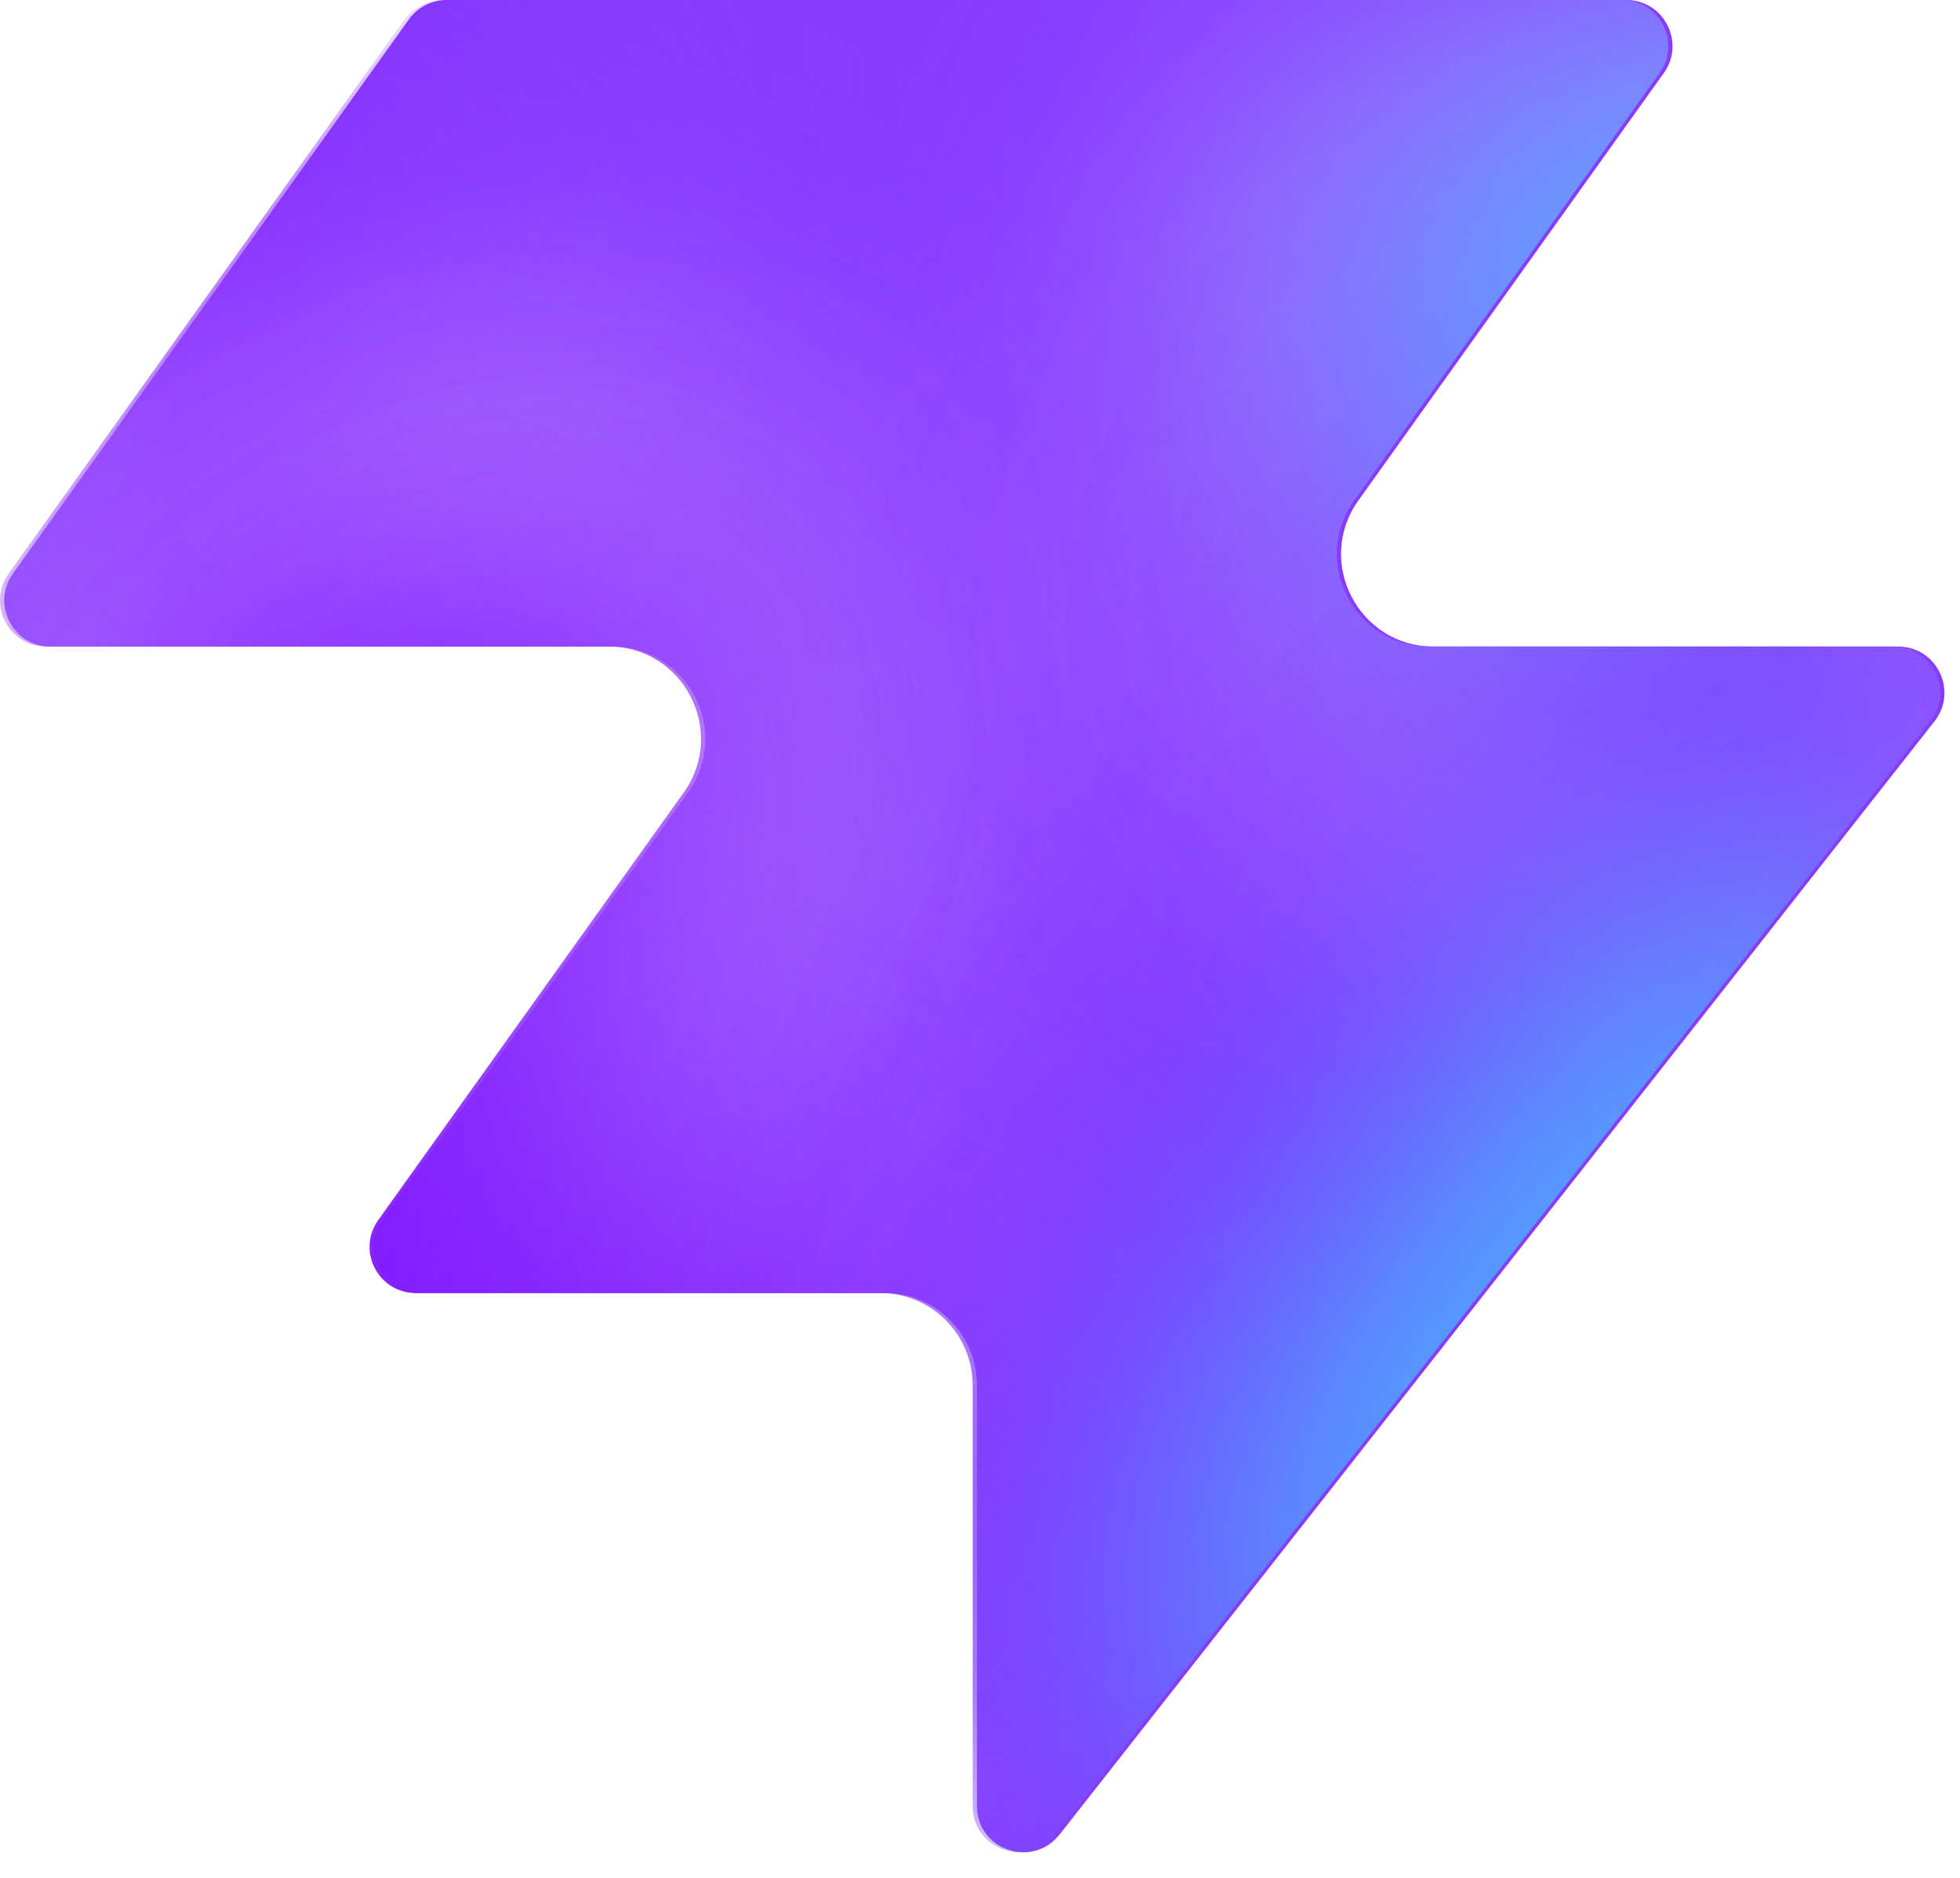
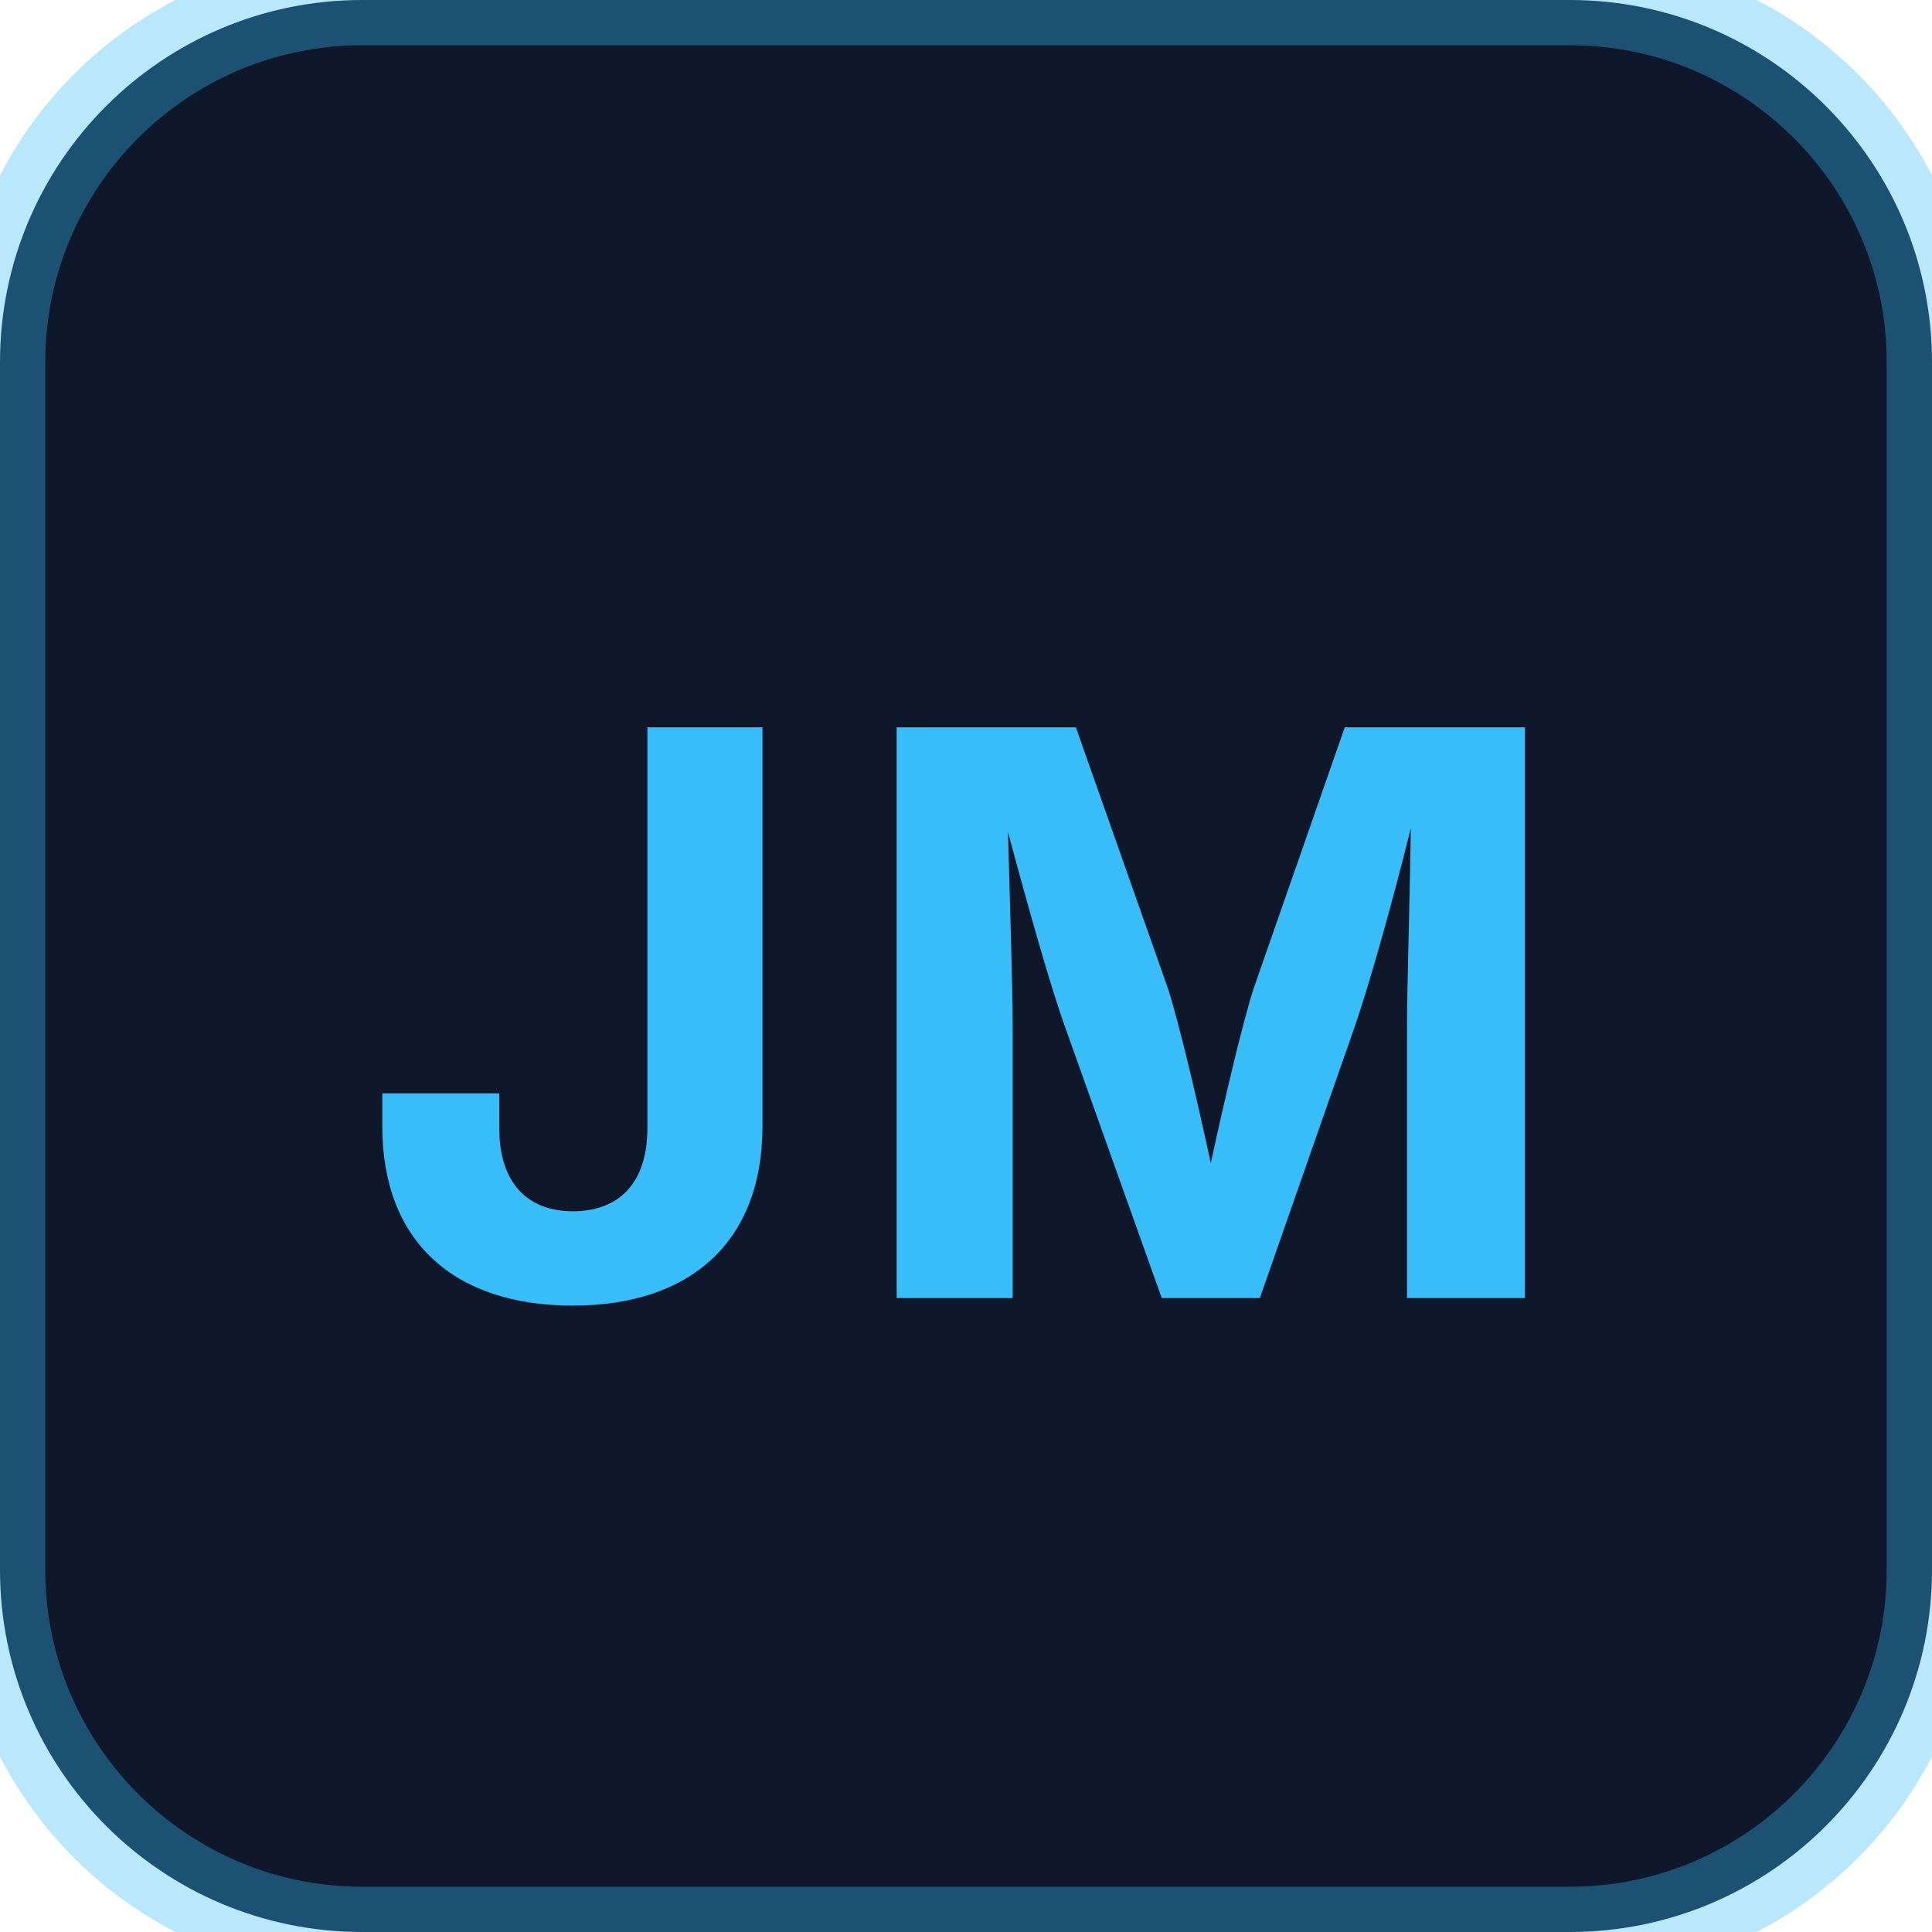
- <svg xmlns="http://www.w3.org/2000/svg" width="48" height="46" fill="none" viewBox="0 0 48 46">
-   <path fill="#863bff" d="M25.946 44.938c-.664.845-2.021.375-2.021-.698V33.937a2.26 2.26 0 0 0-2.262-2.262H10.287c-.92 0-1.456-1.04-.92-1.788l7.48-10.471c1.07-1.497 0-3.578-1.842-3.578H1.237c-.92 0-1.456-1.04-.92-1.788L10.013.474c.214-.297.556-.474.92-.474h28.894c.92 0 1.456 1.04.92 1.788l-7.48 10.471c-1.07 1.498 0 3.579 1.842 3.579h11.377c.943 0 1.473 1.088.89 1.83L25.947 44.94z" style="fill:#863bff;fill:color(display-p3 .525 .23 1);fill-opacity:1" />
-   <mask id="a" width="48" height="46" x="0" y="0" maskUnits="userSpaceOnUse" style="mask-type:alpha">
-     <path fill="#000" d="M25.842 44.938c-.664.844-2.021.375-2.021-.698V33.937a2.26 2.26 0 0 0-2.262-2.262H10.183c-.92 0-1.456-1.04-.92-1.788l7.48-10.471c1.07-1.498 0-3.579-1.842-3.579H1.133c-.92 0-1.456-1.04-.92-1.787L9.91.473c.214-.297.556-.474.92-.474h28.894c.92 0 1.456 1.04.92 1.788l-7.48 10.471c-1.07 1.498 0 3.578 1.842 3.578h11.377c.943 0 1.473 1.088.89 1.832L25.843 44.94z" style="fill:#000;fill-opacity:1" />
-   </mask>
-   <g mask="url(#a)">
-     <g filter="url(#b)">
-       <ellipse cx="5.508" cy="14.704" fill="#ede6ff" rx="5.508" ry="14.704" style="fill:#ede6ff;fill:color(display-p3 .927 .903 1);fill-opacity:1" transform="matrix(.00324 1 1 -.00324 -4.47 31.516)" />
-     </g>
-     <g filter="url(#c)">
-       <ellipse cx="10.399" cy="29.851" fill="#ede6ff" rx="10.399" ry="29.851" style="fill:#ede6ff;fill:color(display-p3 .927 .903 1);fill-opacity:1" transform="matrix(.00324 1 1 -.00324 -39.328 7.883)" />
-     </g>
-     <g filter="url(#d)">
-       <ellipse cx="5.508" cy="30.487" fill="#7e14ff" rx="5.508" ry="30.487" style="fill:#7e14ff;fill:color(display-p3 .492 .077 1);fill-opacity:1" transform="rotate(89.814 -25.913 -14.639)scale(1 -1)" />
-     </g>
-     <g filter="url(#e)">
-       <ellipse cx="5.508" cy="30.599" fill="#7e14ff" rx="5.508" ry="30.599" style="fill:#7e14ff;fill:color(display-p3 .492 .077 1);fill-opacity:1" transform="rotate(89.814 -32.644 -3.334)scale(1 -1)" />
-     </g>
-     <g filter="url(#f)">
-       <ellipse cx="5.508" cy="30.599" fill="#7e14ff" rx="5.508" ry="30.599" style="fill:#7e14ff;fill:color(display-p3 .492 .077 1);fill-opacity:1" transform="matrix(.00324 1 1 -.00324 -34.34 30.47)" />
-     </g>
-     <g filter="url(#g)">
-       <ellipse cx="14.072" cy="22.078" fill="#ede6ff" rx="14.072" ry="22.078" style="fill:#ede6ff;fill:color(display-p3 .927 .903 1);fill-opacity:1" transform="rotate(93.35 24.506 48.493)scale(-1 1)" />
-     </g>
-     <g filter="url(#h)">
-       <ellipse cx="3.47" cy="21.501" fill="#7e14ff" rx="3.47" ry="21.501" style="fill:#7e14ff;fill:color(display-p3 .492 .077 1);fill-opacity:1" transform="rotate(89.009 28.708 47.59)scale(-1 1)" />
-     </g>
-     <g filter="url(#i)">
-       <ellipse cx="3.47" cy="21.501" fill="#7e14ff" rx="3.47" ry="21.501" style="fill:#7e14ff;fill:color(display-p3 .492 .077 1);fill-opacity:1" transform="rotate(89.009 28.708 47.59)scale(-1 1)" />
-     </g>
-     <g filter="url(#j)">
-       <ellipse cx=".387" cy="8.972" fill="#7e14ff" rx="4.407" ry="29.108" style="fill:#7e14ff;fill:color(display-p3 .492 .077 1);fill-opacity:1" transform="rotate(39.51 .387 8.972)" />
-     </g>
-     <g filter="url(#k)">
-       <ellipse cx="47.523" cy="-6.092" fill="#7e14ff" rx="4.407" ry="29.108" style="fill:#7e14ff;fill:color(display-p3 .492 .077 1);fill-opacity:1" transform="rotate(37.892 47.523 -6.092)" />
-     </g>
-     <g filter="url(#l)">
-       <ellipse cx="41.412" cy="6.333" fill="#47bfff" rx="5.971" ry="9.665" style="fill:#47bfff;fill:color(display-p3 .28 .748 1);fill-opacity:1" transform="rotate(37.892 41.412 6.333)" />
-     </g>
-     <g filter="url(#m)">
-       <ellipse cx="-1.879" cy="38.332" fill="#7e14ff" rx="4.407" ry="29.108" style="fill:#7e14ff;fill:color(display-p3 .492 .077 1);fill-opacity:1" transform="rotate(37.892 -1.88 38.332)" />
-     </g>
-     <g filter="url(#n)">
-       <ellipse cx="-1.879" cy="38.332" fill="#7e14ff" rx="4.407" ry="29.108" style="fill:#7e14ff;fill:color(display-p3 .492 .077 1);fill-opacity:1" transform="rotate(37.892 -1.88 38.332)" />
-     </g>
-     <g filter="url(#o)">
-       <ellipse cx="35.651" cy="29.907" fill="#7e14ff" rx="4.407" ry="29.108" style="fill:#7e14ff;fill:color(display-p3 .492 .077 1);fill-opacity:1" transform="rotate(37.892 35.651 29.907)" />
-     </g>
-     <g filter="url(#p)">
-       <ellipse cx="38.418" cy="32.4" fill="#47bfff" rx="5.971" ry="15.297" style="fill:#47bfff;fill:color(display-p3 .28 .748 1);fill-opacity:1" transform="rotate(37.892 38.418 32.4)" />
-     </g>
-   </g>
-   <defs>
-     <filter id="b" width="60.045" height="41.654" x="-19.77" y="16.149" color-interpolation-filters="sRGB" filterUnits="userSpaceOnUse">
-       <feFlood flood-opacity="0" result="BackgroundImageFix" />
-       <feBlend in="SourceGraphic" in2="BackgroundImageFix" result="shape" />
-       <feGaussianBlur result="effect1_foregroundBlur_2002_17158" stdDeviation="7.659" />
-     </filter>
-     <filter id="c" width="90.34" height="51.437" x="-54.613" y="-7.533" color-interpolation-filters="sRGB" filterUnits="userSpaceOnUse">
-       <feFlood flood-opacity="0" result="BackgroundImageFix" />
-       <feBlend in="SourceGraphic" in2="BackgroundImageFix" result="shape" />
-       <feGaussianBlur result="effect1_foregroundBlur_2002_17158" stdDeviation="7.659" />
-     </filter>
-     <filter id="d" width="79.355" height="29.4" x="-49.64" y="2.03" color-interpolation-filters="sRGB" filterUnits="userSpaceOnUse">
-       <feFlood flood-opacity="0" result="BackgroundImageFix" />
-       <feBlend in="SourceGraphic" in2="BackgroundImageFix" result="shape" />
-       <feGaussianBlur result="effect1_foregroundBlur_2002_17158" stdDeviation="4.596" />
-     </filter>
-     <filter id="e" width="79.579" height="29.4" x="-45.045" y="20.029" color-interpolation-filters="sRGB" filterUnits="userSpaceOnUse">
-       <feFlood flood-opacity="0" result="BackgroundImageFix" />
-       <feBlend in="SourceGraphic" in2="BackgroundImageFix" result="shape" />
-       <feGaussianBlur result="effect1_foregroundBlur_2002_17158" stdDeviation="4.596" />
-     </filter>
-     <filter id="f" width="79.579" height="29.4" x="-43.513" y="21.178" color-interpolation-filters="sRGB" filterUnits="userSpaceOnUse">
-       <feFlood flood-opacity="0" result="BackgroundImageFix" />
-       <feBlend in="SourceGraphic" in2="BackgroundImageFix" result="shape" />
-       <feGaussianBlur result="effect1_foregroundBlur_2002_17158" stdDeviation="4.596" />
-     </filter>
-     <filter id="g" width="74.749" height="58.852" x="15.756" y="-17.901" color-interpolation-filters="sRGB" filterUnits="userSpaceOnUse">
-       <feFlood flood-opacity="0" result="BackgroundImageFix" />
-       <feBlend in="SourceGraphic" in2="BackgroundImageFix" result="shape" />
-       <feGaussianBlur result="effect1_foregroundBlur_2002_17158" stdDeviation="7.659" />
-     </filter>
-     <filter id="h" width="61.377" height="25.362" x="23.548" y="2.284" color-interpolation-filters="sRGB" filterUnits="userSpaceOnUse">
-       <feFlood flood-opacity="0" result="BackgroundImageFix" />
-       <feBlend in="SourceGraphic" in2="BackgroundImageFix" result="shape" />
-       <feGaussianBlur result="effect1_foregroundBlur_2002_17158" stdDeviation="4.596" />
-     </filter>
-     <filter id="i" width="61.377" height="25.362" x="23.548" y="2.284" color-interpolation-filters="sRGB" filterUnits="userSpaceOnUse">
-       <feFlood flood-opacity="0" result="BackgroundImageFix" />
-       <feBlend in="SourceGraphic" in2="BackgroundImageFix" result="shape" />
-       <feGaussianBlur result="effect1_foregroundBlur_2002_17158" stdDeviation="4.596" />
-     </filter>
-     <filter id="j" width="56.045" height="63.649" x="-27.636" y="-22.853" color-interpolation-filters="sRGB" filterUnits="userSpaceOnUse">
-       <feFlood flood-opacity="0" result="BackgroundImageFix" />
-       <feBlend in="SourceGraphic" in2="BackgroundImageFix" result="shape" />
-       <feGaussianBlur result="effect1_foregroundBlur_2002_17158" stdDeviation="4.596" />
-     </filter>
-     <filter id="k" width="54.814" height="64.646" x="20.116" y="-38.415" color-interpolation-filters="sRGB" filterUnits="userSpaceOnUse">
-       <feFlood flood-opacity="0" result="BackgroundImageFix" />
-       <feBlend in="SourceGraphic" in2="BackgroundImageFix" result="shape" />
-       <feGaussianBlur result="effect1_foregroundBlur_2002_17158" stdDeviation="4.596" />
-     </filter>
-     <filter id="l" width="33.541" height="35.313" x="24.641" y="-11.323" color-interpolation-filters="sRGB" filterUnits="userSpaceOnUse">
-       <feFlood flood-opacity="0" result="BackgroundImageFix" />
-       <feBlend in="SourceGraphic" in2="BackgroundImageFix" result="shape" />
-       <feGaussianBlur result="effect1_foregroundBlur_2002_17158" stdDeviation="4.596" />
-     </filter>
-     <filter id="m" width="54.814" height="64.646" x="-29.286" y="6.009" color-interpolation-filters="sRGB" filterUnits="userSpaceOnUse">
-       <feFlood flood-opacity="0" result="BackgroundImageFix" />
-       <feBlend in="SourceGraphic" in2="BackgroundImageFix" result="shape" />
-       <feGaussianBlur result="effect1_foregroundBlur_2002_17158" stdDeviation="4.596" />
-     </filter>
-     <filter id="n" width="54.814" height="64.646" x="-29.286" y="6.009" color-interpolation-filters="sRGB" filterUnits="userSpaceOnUse">
-       <feFlood flood-opacity="0" result="BackgroundImageFix" />
-       <feBlend in="SourceGraphic" in2="BackgroundImageFix" result="shape" />
-       <feGaussianBlur result="effect1_foregroundBlur_2002_17158" stdDeviation="4.596" />
-     </filter>
-     <filter id="o" width="54.814" height="64.646" x="8.244" y="-2.416" color-interpolation-filters="sRGB" filterUnits="userSpaceOnUse">
-       <feFlood flood-opacity="0" result="BackgroundImageFix" />
-       <feBlend in="SourceGraphic" in2="BackgroundImageFix" result="shape" />
-       <feGaussianBlur result="effect1_foregroundBlur_2002_17158" stdDeviation="4.596" />
-     </filter>
-     <filter id="p" width="39.409" height="43.623" x="18.713" y="10.588" color-interpolation-filters="sRGB" filterUnits="userSpaceOnUse">
-       <feFlood flood-opacity="0" result="BackgroundImageFix" />
-       <feBlend in="SourceGraphic" in2="BackgroundImageFix" result="shape" />
-       <feGaussianBlur result="effect1_foregroundBlur_2002_17158" stdDeviation="4.596" />
-     </filter>
-   </defs>
+ <svg xmlns="http://www.w3.org/2000/svg" viewBox="0 0 32 32" width="32" height="32">
+   <rect width="32" height="32" rx="6" fill="#0f172a" />
+   <rect width="32" height="32" rx="6" fill="none" stroke="#38bdf8" stroke-width="1.5" stroke-opacity="0.35" />
+   <text x="16" y="21.5" text-anchor="middle" font-family="'Inter', 'Segoe UI', system-ui, sans-serif" font-size="13" font-weight="700" fill="#38bdf8" letter-spacing="0.5">JM</text>
</svg>
